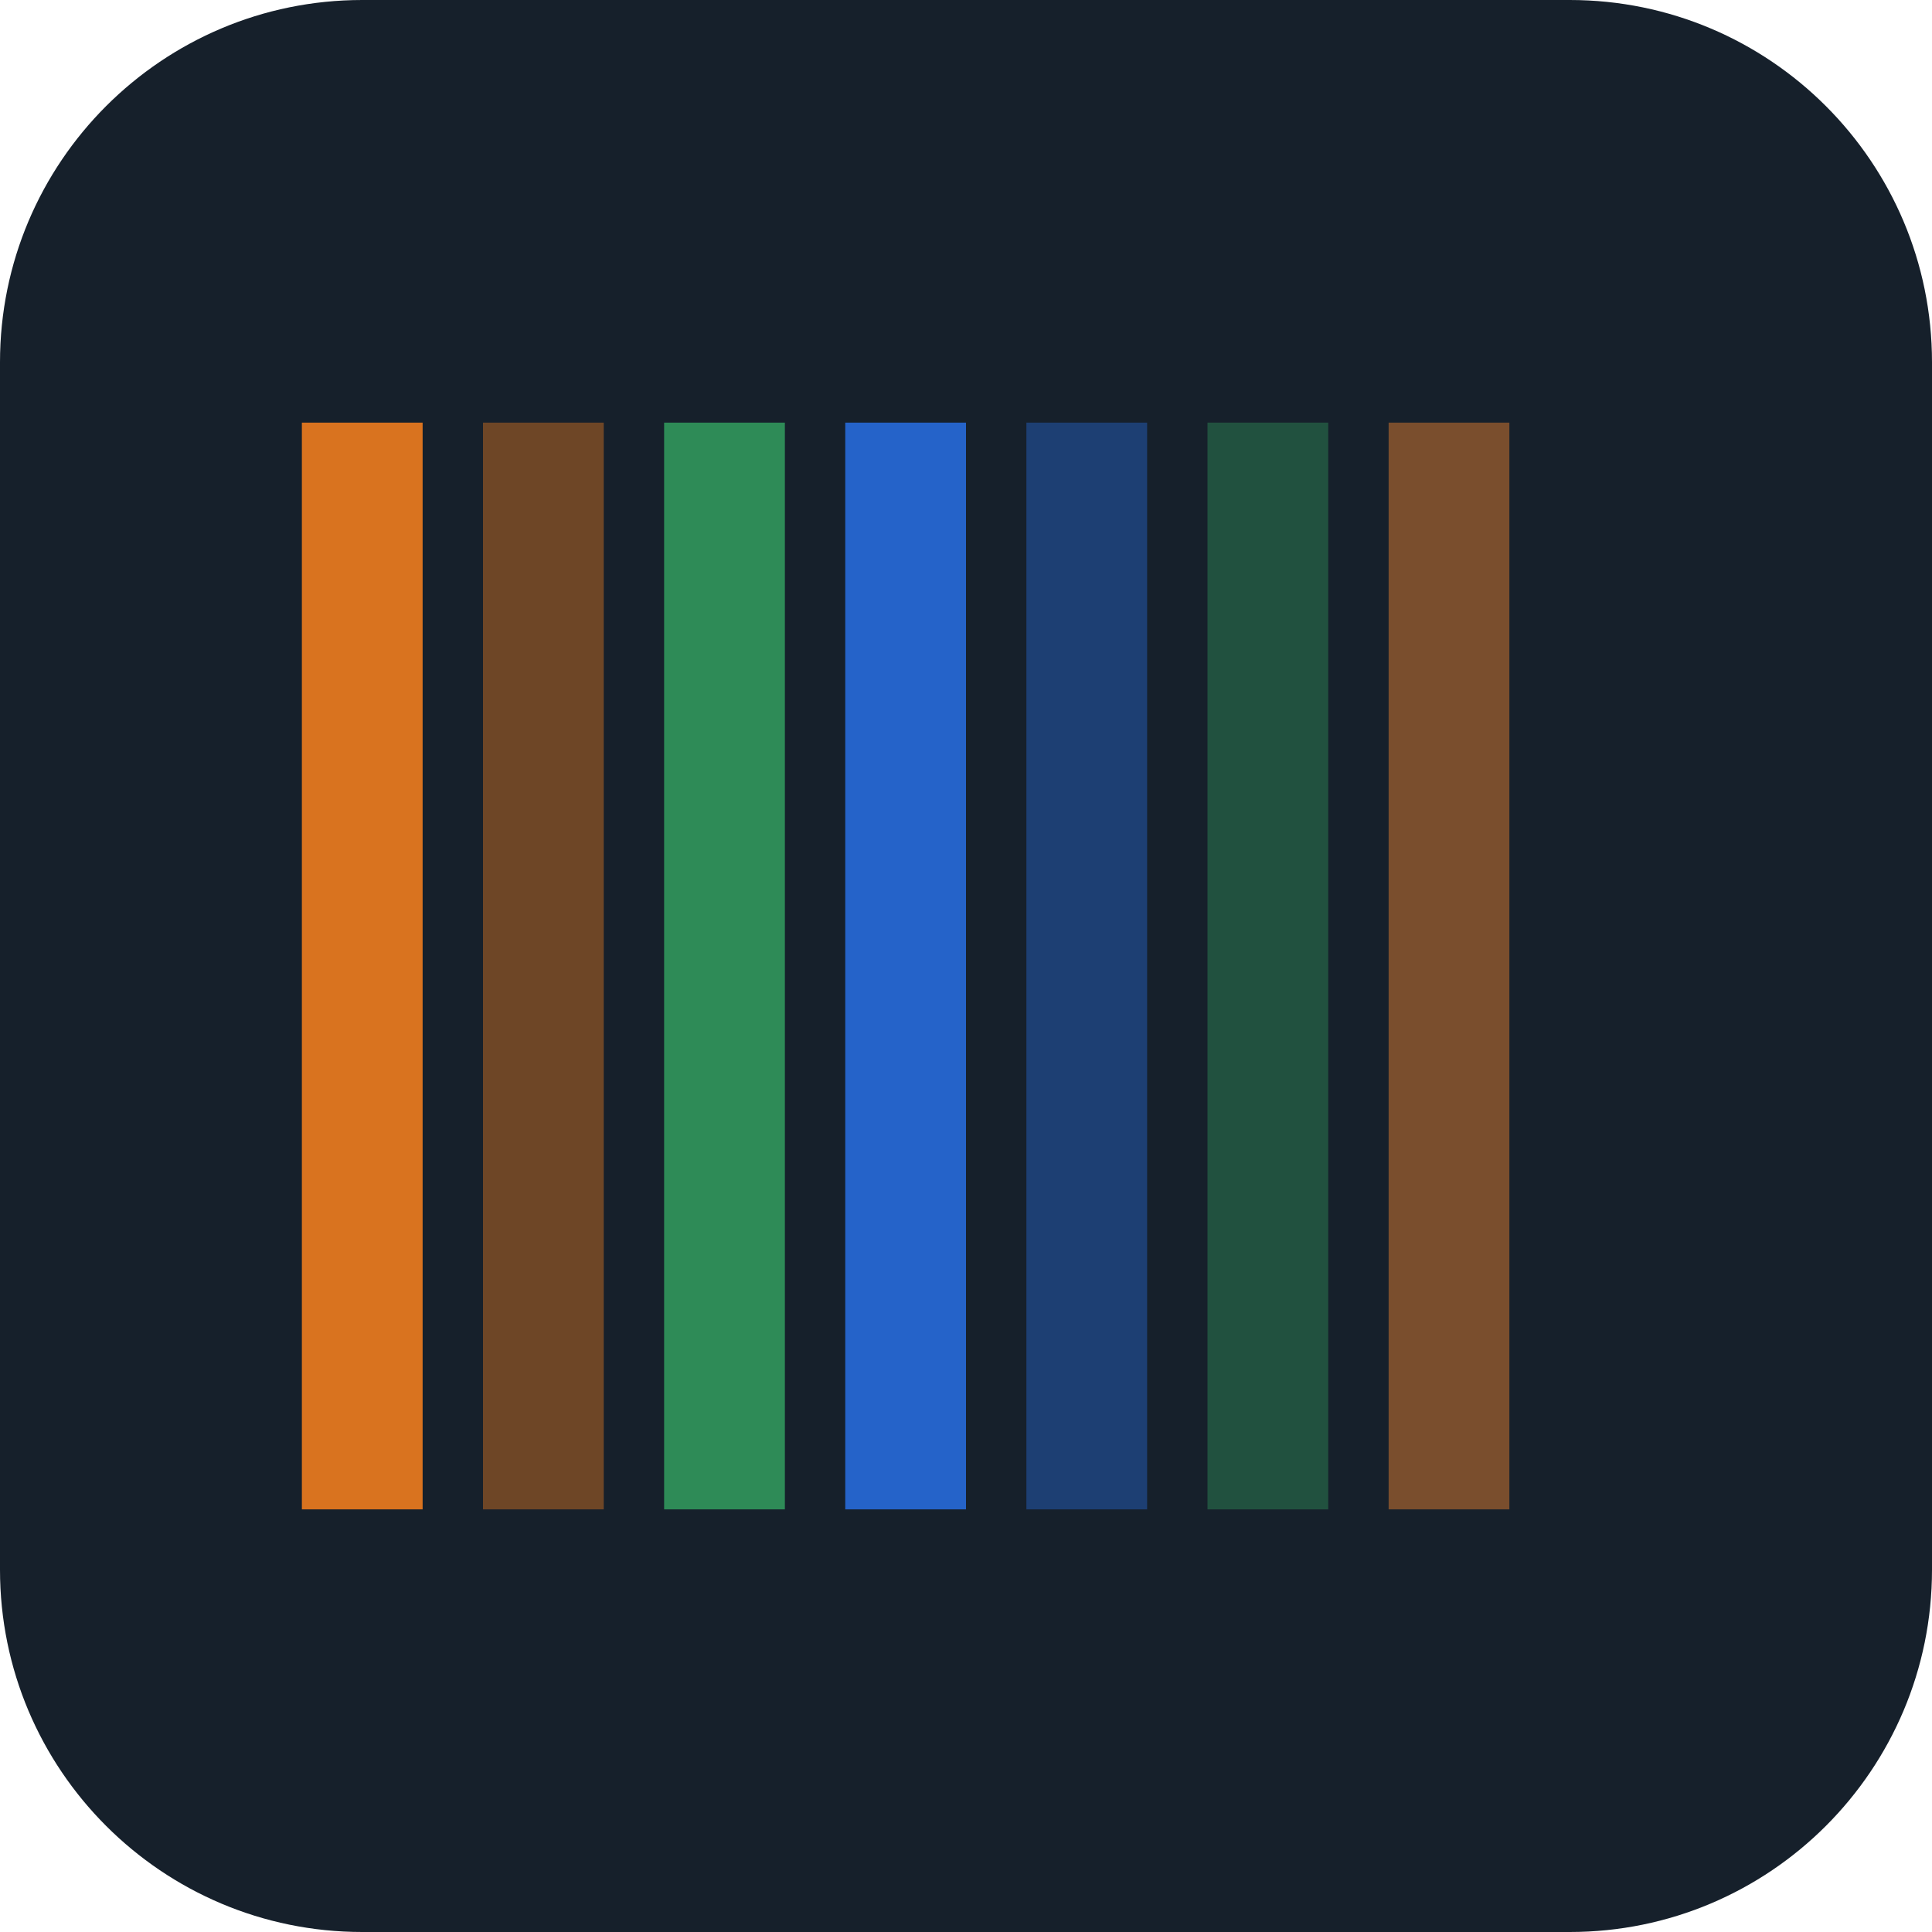
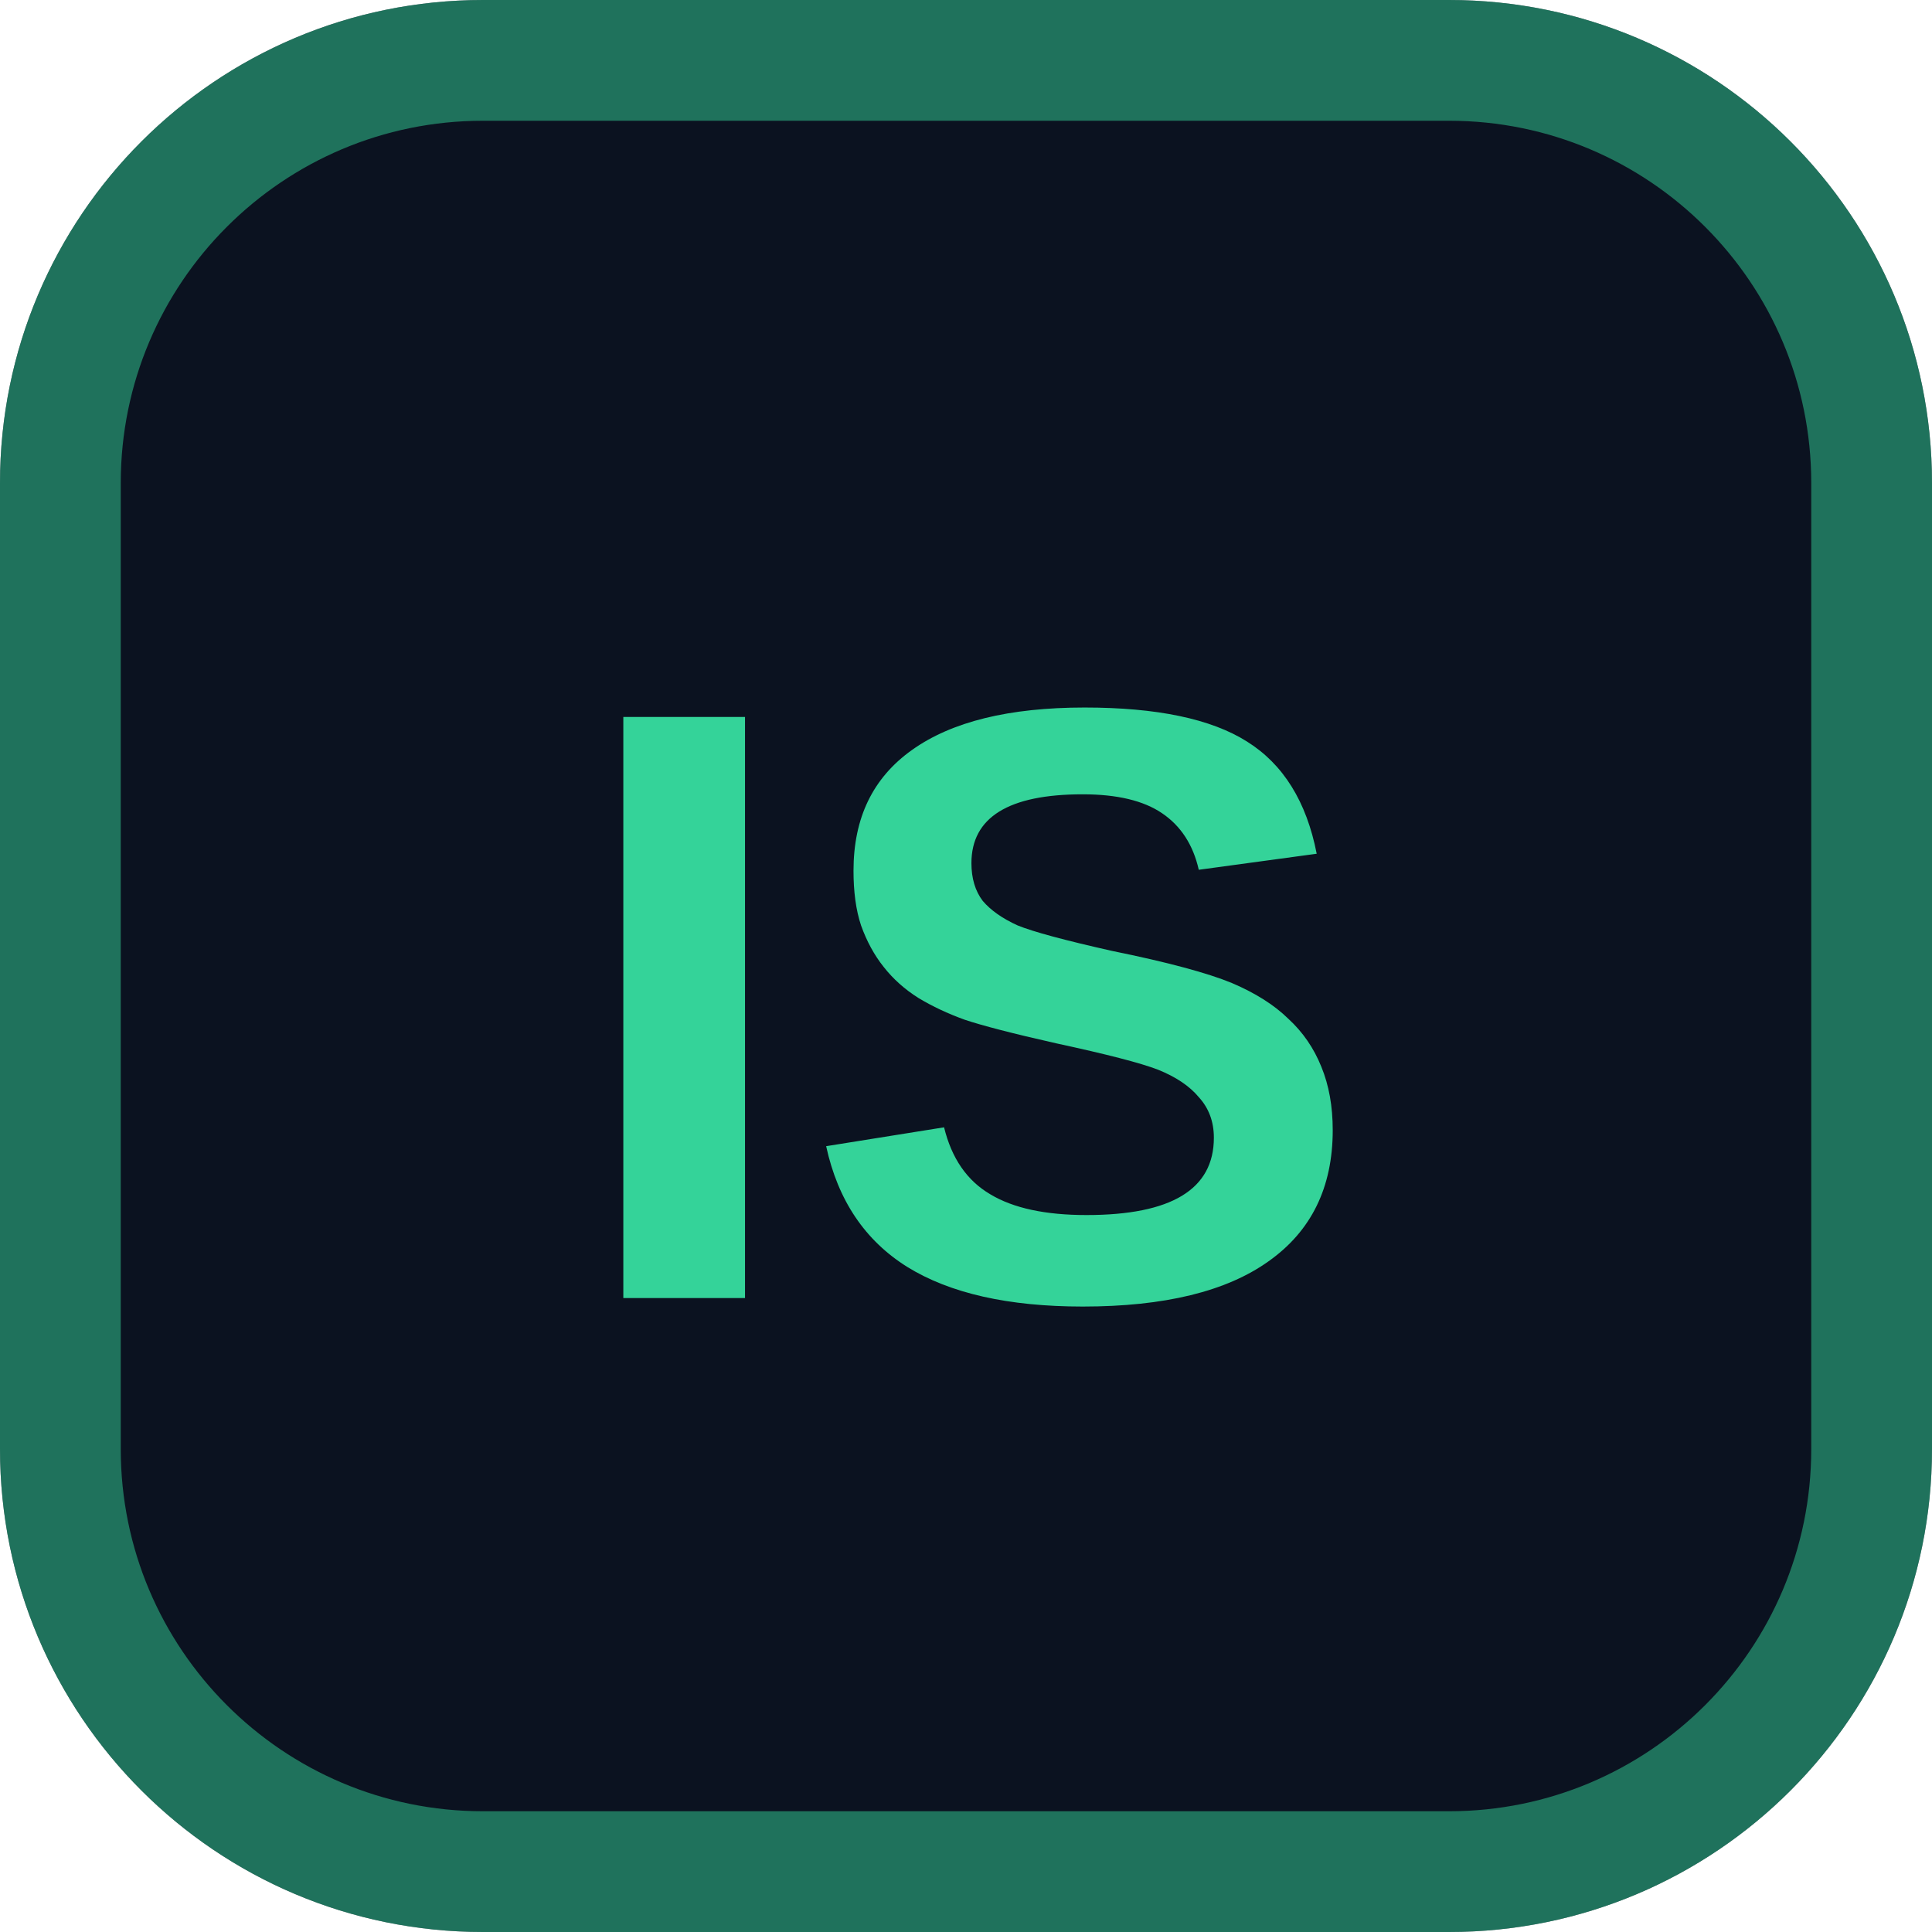
<svg xmlns="http://www.w3.org/2000/svg" viewBox="0 0 32 32">
-   <rect width="32" height="32" rx="6" fill="#16202B" />
-   <g transform="translate(5 7)">
-     <rect x="0" y="0" width="2" height="18" fill="#D9731F" />
-     <rect x="3" y="0" width="2" height="18" fill="#D9731F" opacity=".45" />
-     <rect x="6" y="0" width="2" height="18" fill="#2E8B57" />
-     <rect x="9" y="0" width="2" height="18" fill="#2563C9" />
-     <rect x="12" y="0" width="2" height="18" fill="#2563C9" opacity=".45" />
-     <rect x="15" y="0" width="2" height="18" fill="#2E8B57" opacity=".45" />
-     <rect x="18" y="0" width="2" height="18" fill="#7A4E2D" />
-   </g>
+   <rect width="32" height="32" rx="8" fill="#0B1220" />
+   <rect x="1" y="1" width="30" height="30" rx="7" fill="none" stroke="#34D399" stroke-opacity=".5" stroke-width="2" />
+   <text x="16" y="21.5" text-anchor="middle" font-family="Arial, sans-serif" font-weight="700" font-size="14" fill="#34D399">IS</text>
</svg>
